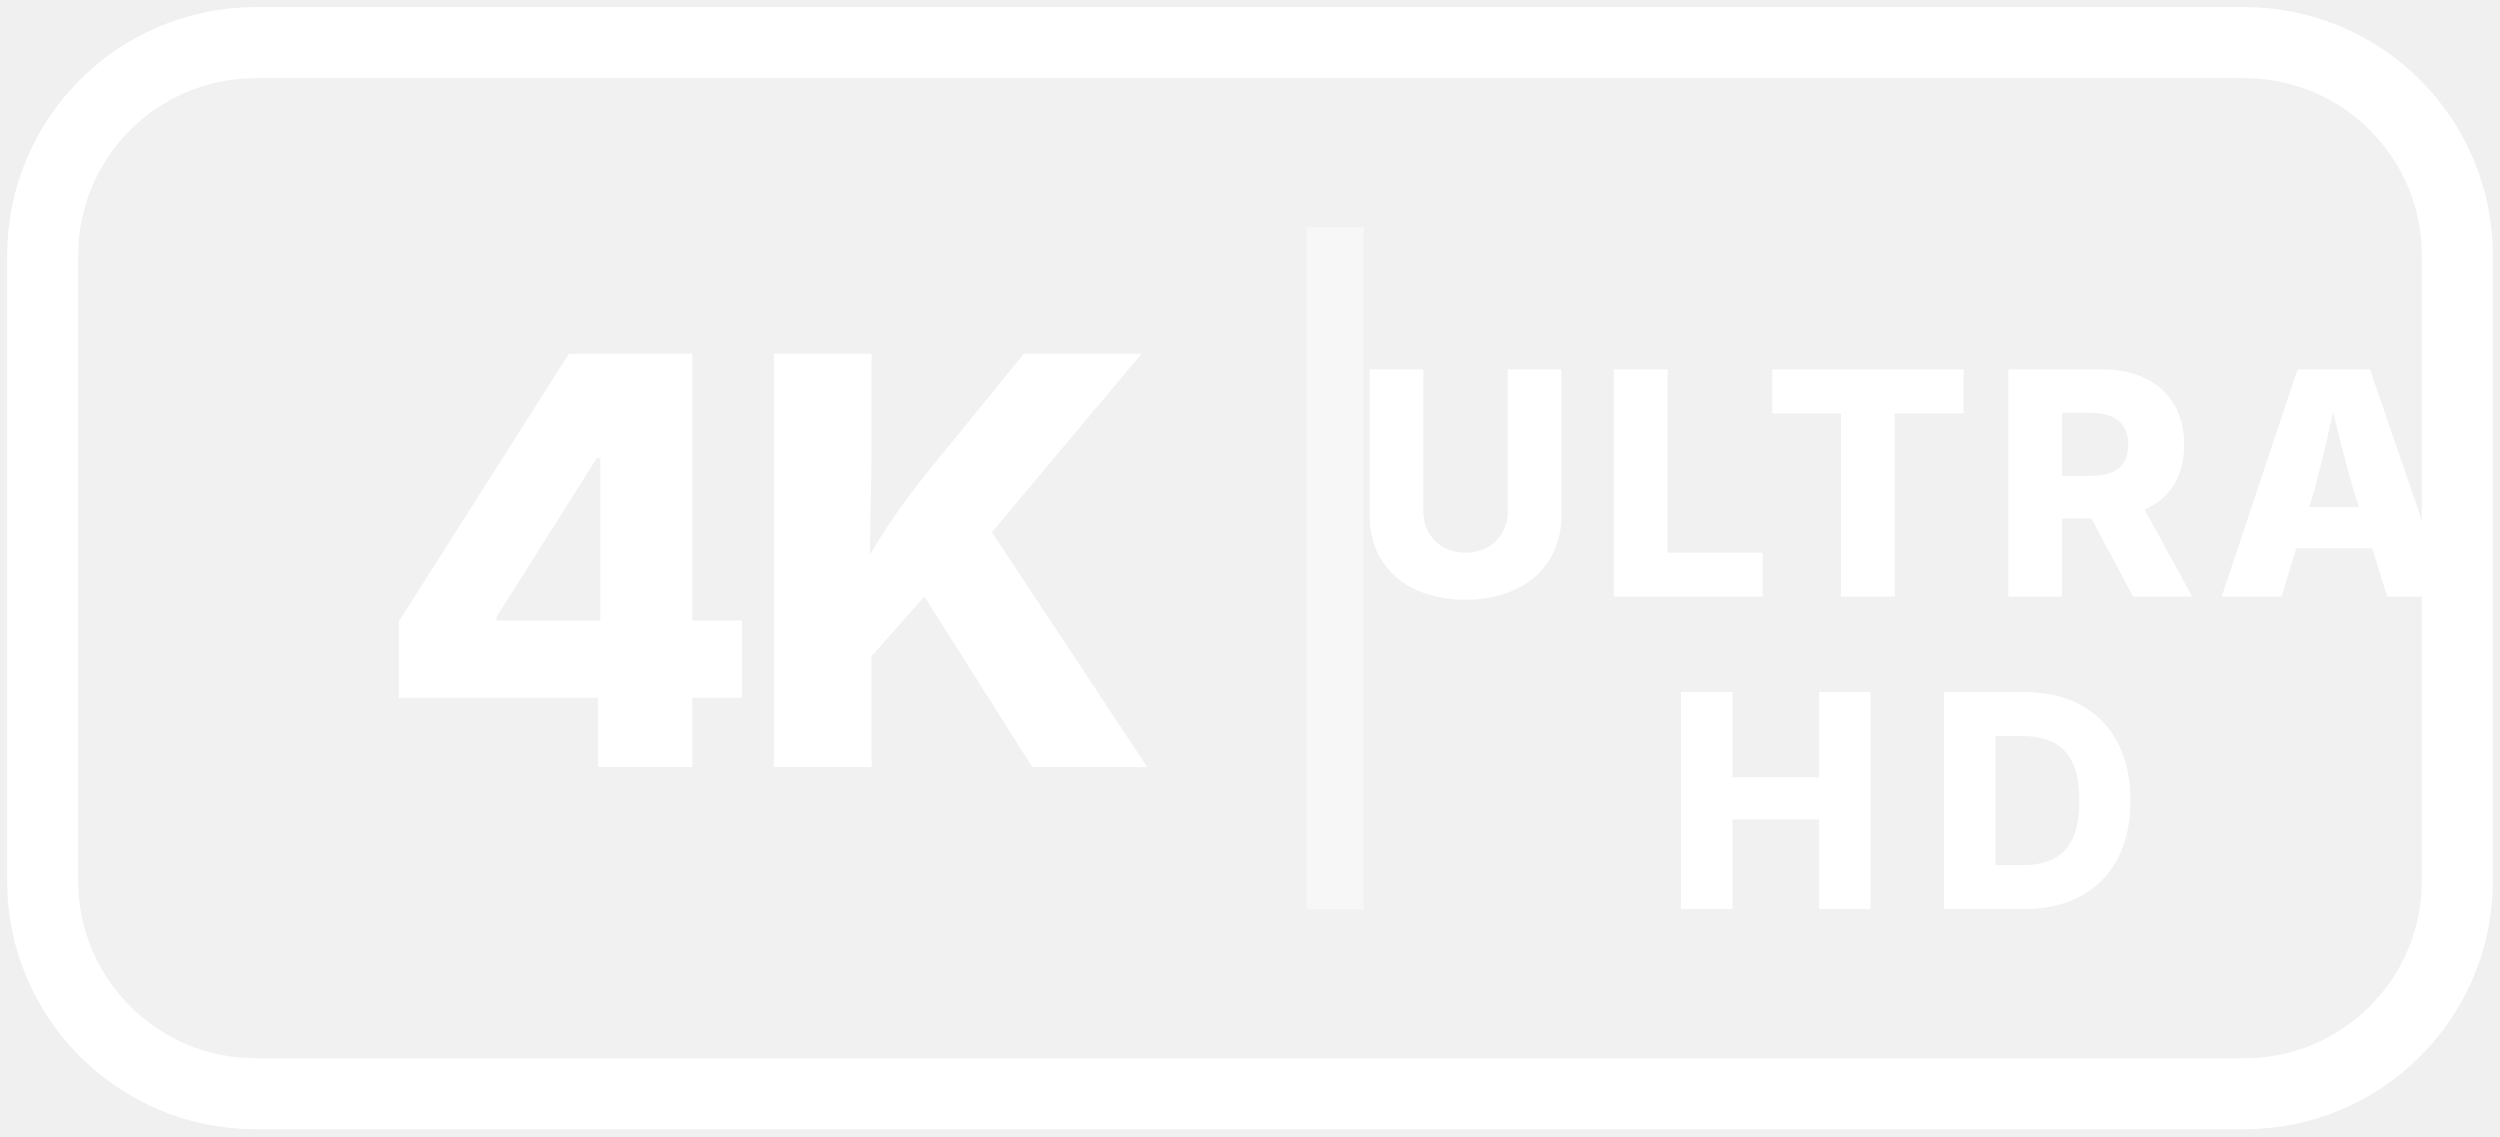
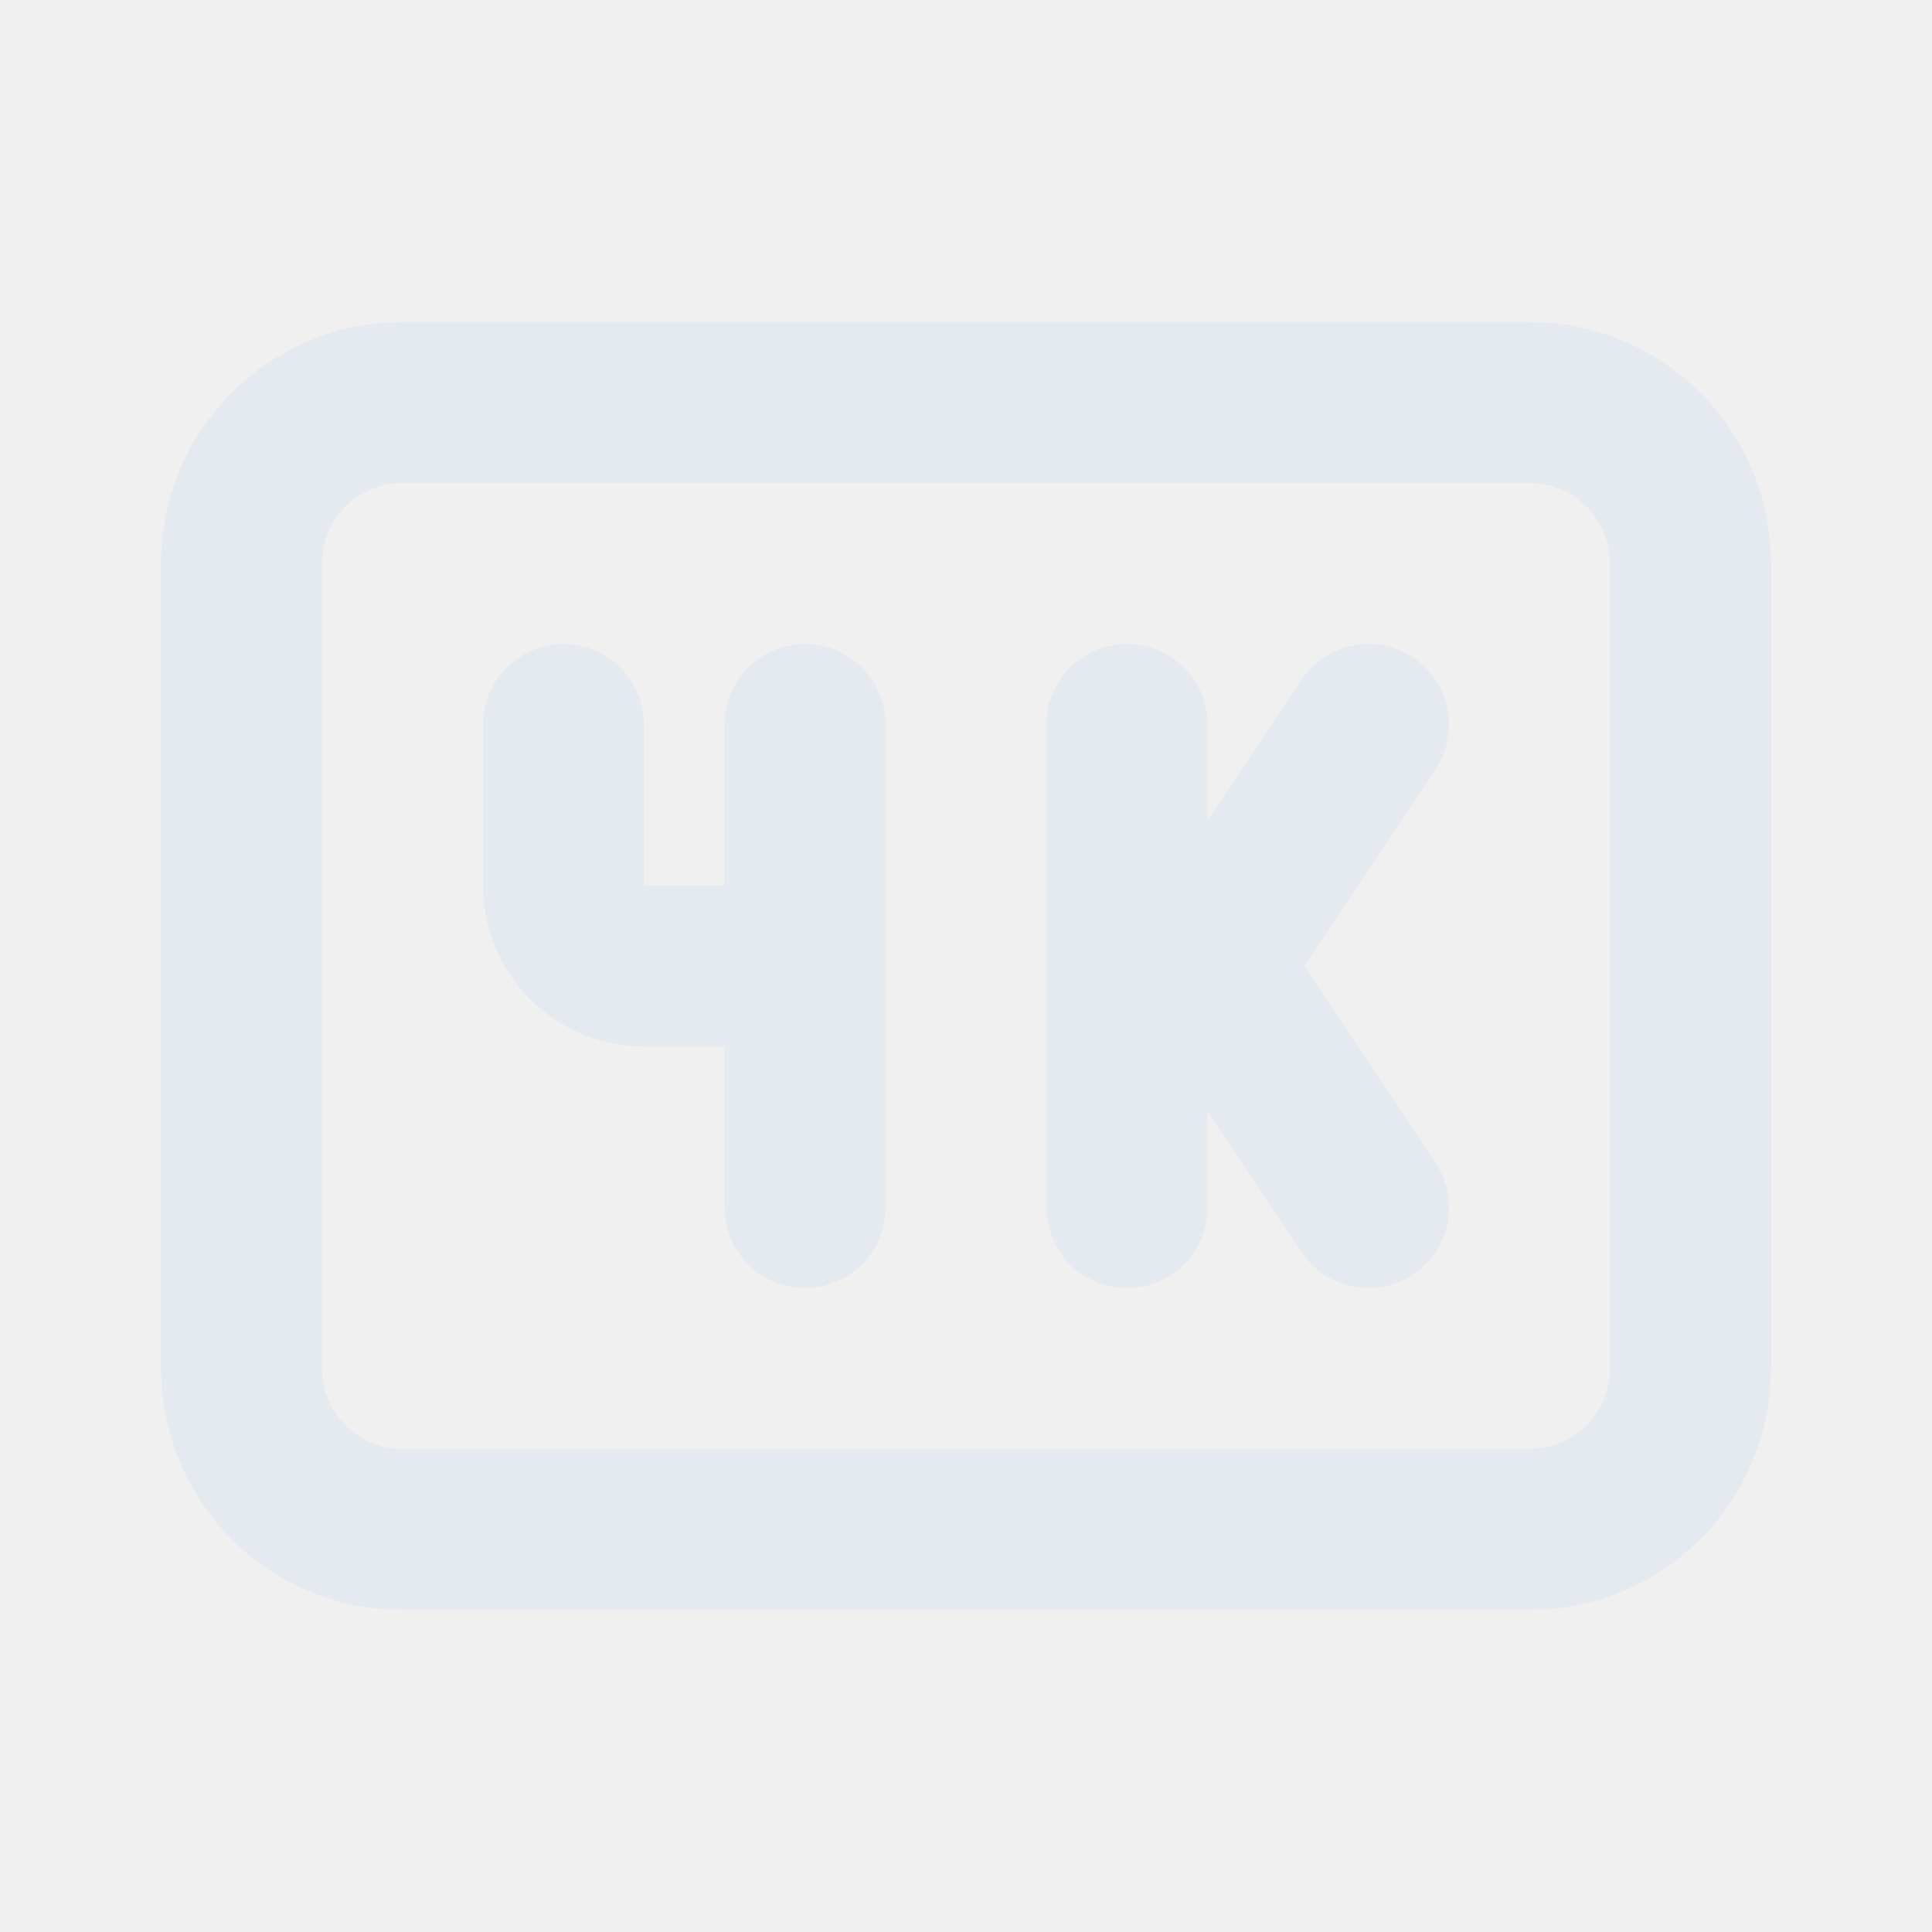
- <svg xmlns="http://www.w3.org/2000/svg" viewBox="0 0 88 40" fill="none">
-   <rect x="1.5" y="1.5" width="85" height="37" rx="7.5" fill="#fff" fill-opacity="0.1" stroke="#fff" stroke-width="2.5" />
-   <text x="27" y="27" fill="#fff" font-family="-apple-system,BlinkMacSystemFont,'SF Pro Display',sans-serif" font-size="20" font-weight="800" letter-spacing="-0.8" text-anchor="middle">4K</text>
-   <line x1="47" y1="8" x2="47" y2="32" stroke="#fff" stroke-opacity="0.45" stroke-width="2" />
-   <text x="67" y="21" fill="#fff" font-family="-apple-system,BlinkMacSystemFont,'SF Pro Display',sans-serif" font-size="11" font-weight="800" letter-spacing="0.6" text-anchor="middle">ULTRA</text>
-   <text x="67" y="32" fill="#fff" font-family="-apple-system,BlinkMacSystemFont,'SF Pro Display',sans-serif" font-size="10.5" font-weight="800" letter-spacing="1.4" text-anchor="middle">HD</text>
+ <svg xmlns="http://www.w3.org/2000/svg" width="24" height="24" viewBox="0 0 24 24" fill="none" stroke="#e4eaf0" stroke-width="2" stroke-linecap="round" stroke-linejoin="round">
+   <path d="M3 7a2 2 0 0 1 2 -2h14a2 2 0 0 1 2 2v10a2 2 0 0 1 -2 2h-14a2 2 0 0 1 -2 -2v-10" />
+   <path d="M7 9v2a1 1 0 0 0 1 1h1" />
+   <path d="M10 9v6" />
+   <path d="M14 9v6" />
+   <path d="M17 9l-2 3l2 3" />
+   <path d="M15 12h-1" />
</svg>
